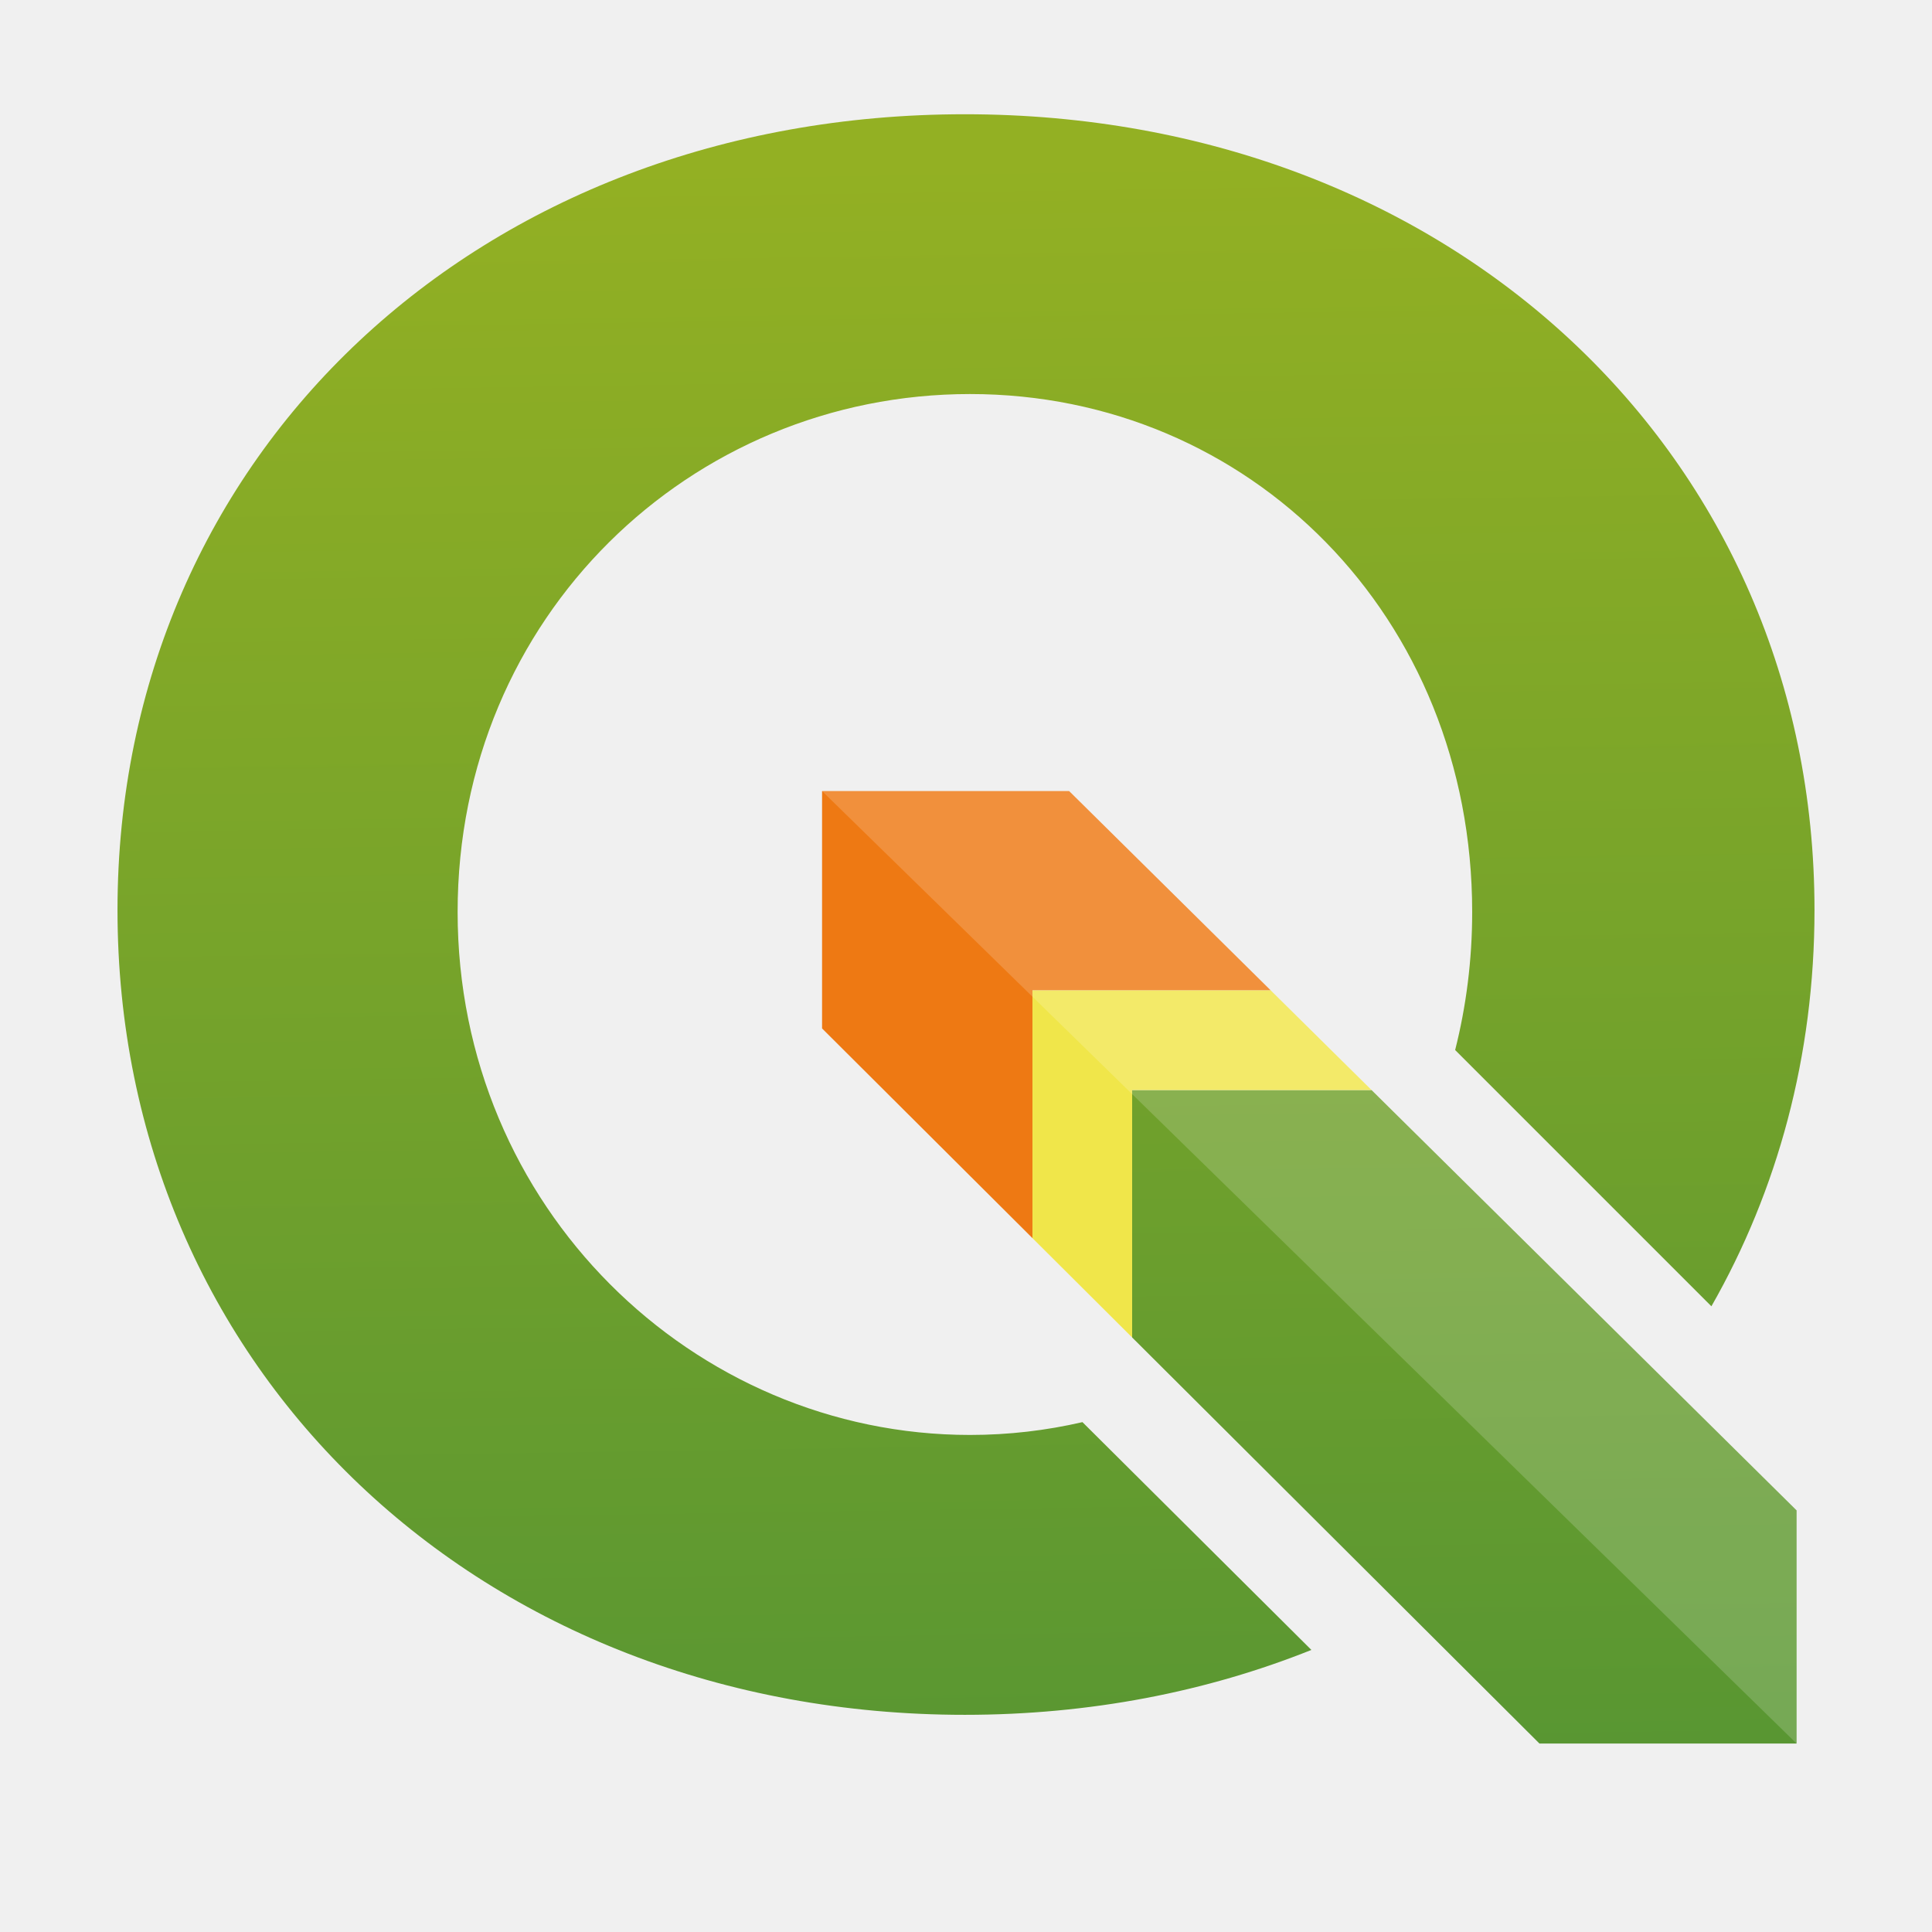
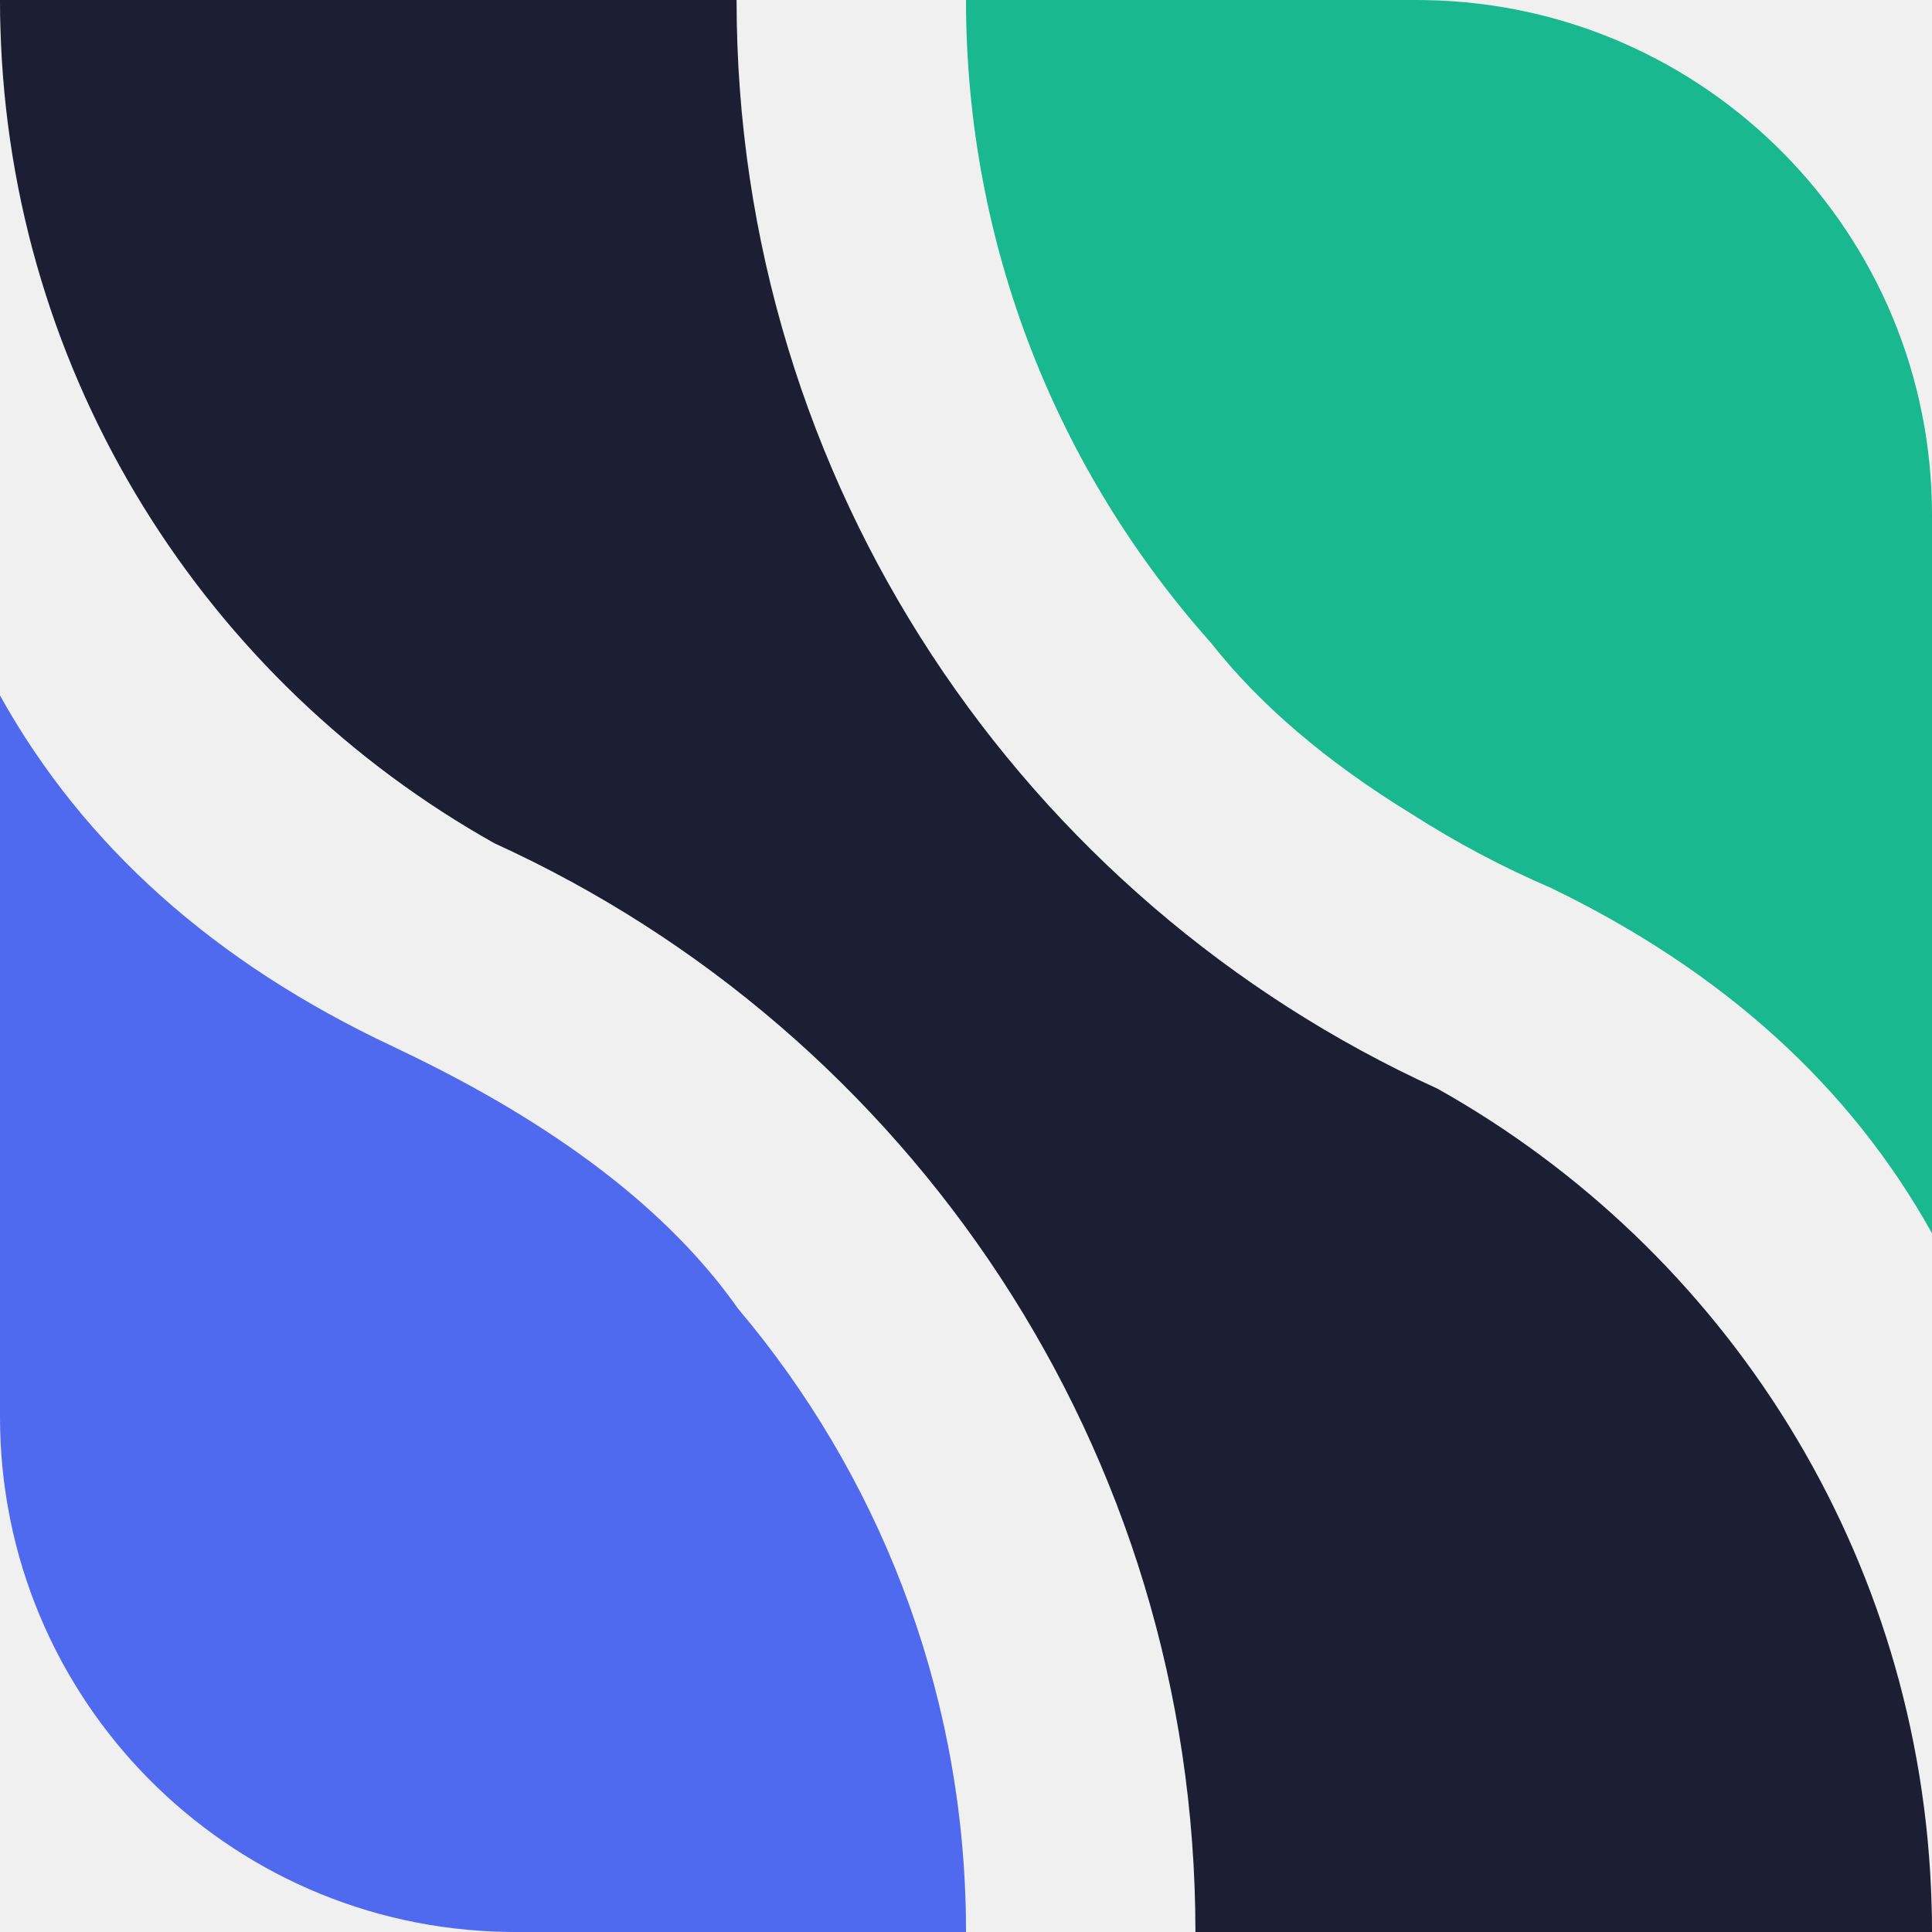
- <svg xmlns="http://www.w3.org/2000/svg" xmlns:xlink="http://www.w3.org/1999/xlink" height="5.28" viewBox="0 0 22 22" width="5.28">
-   <linearGradient id="a">
-     <stop offset="0" stop-color="#589632" />
-     <stop offset="1" stop-color="#93b023" />
-   </linearGradient>
-   <linearGradient id="b" gradientUnits="userSpaceOnUse" x1="16.734" x2="16.45" xlink:href="#a" y1="20.11" y2="1.378" />
-   <linearGradient id="c" gradientUnits="userSpaceOnUse" x1="11.153" x2="10.87" xlink:href="#a" y1="20.403" y2="1.827" />
-   <path d="m0 0h22v22h-22z" fill="none" />
-   <path d="m11.757 11.278h2.713l-2.296-2.27h-2.813v2.703l2.396 2.388z" fill="#ee7913" />
-   <path d="m20.458 17.199-4.84-4.786h-2.726v2.817l4.638 4.624h2.928z" fill="url(#b)" />
-   <path d="m12.892 12.413h2.726l-1.148-1.135h-2.713v2.821l1.135 1.131z" fill="#f0e64a" />
-   <path d="m12.326 16.194c-.411.095-.839.146-1.28.146-3.153 0-5.835-2.593-5.835-5.955s2.652-5.898 5.835-5.898 5.718 2.536 5.718 5.898c0 .547-.068 1.073-.194 1.572l2.918 2.918c.753-1.319 1.174-2.852 1.174-4.512 0-5.182-4.136-9.062-9.675-9.062-5.514 0-9.649 3.854-9.649 9.062 0 5.233 4.136 9.164 9.649 9.164 1.424 0 2.754-.262 3.946-.739z" fill="url(#c)" />
-   <path d="m9.361 9.008 11.097 10.846v-2.656l-4.84-4.785-1.148-1.135-2.296-2.27z" fill="#fff" fill-opacity=".172" />
+ <svg xmlns="http://www.w3.org/2000/svg" width="20px" height="20px" viewBox="0 0 20 20" version="1.1">
+   <g id="页面-1" stroke="none" stroke-width="1" fill="none" fill-rule="evenodd">
+     <g id="画板" transform="translate(-2, -2)">
+       <g id="编组-6" transform="translate(12, 12) scale(-1, 1) translate(-12, -12)translate(2, 2)">
+         <path d="M0,20 L7.625,20 C7.625,14.993 10.599,10.68 14.877,8.732 C17.859,7.063 19.898,3.912 19.996,0.276 L19.999,0.165 L20,0 L12.375,0 C12.375,5.007 9.401,9.32 5.123,11.268 C2.141,12.937 0.102,16.088 0.004,19.724 L0.001,19.835 L0,20 Z" id="形状" fill="#1C1F33" />
+         <path d="M20,7.2 L20,14.667 C20,17.583 17.66,19.952 14.755,19.999 L14.667,20 L10,20 L10.001,19.835 C10.04,17.44 10.921,15.25 12.36,13.547 C13.071,12.536 14.231,11.646 15.842,10.877 L15.933,10.833 C17.778,9.967 19.133,8.756 20,7.2 Z" id="形状" fill="#506AEF" />
+         <path d="M0,5.333 C0,2.417 2.34,0.048 5.245,0.001 L5.333,0 L10,0 C10,2.554 9.043,4.884 7.467,6.651 C6.961,7.295 6.266,7.888 5.381,8.43 C4.926,8.721 4.447,8.976 3.946,9.191 C2.163,10.053 0.848,11.245 0,12.767 L0,5.333 Z" id="路径" fill="#1AB88F" />
+       </g>
+     </g>
+   </g>
</svg>
